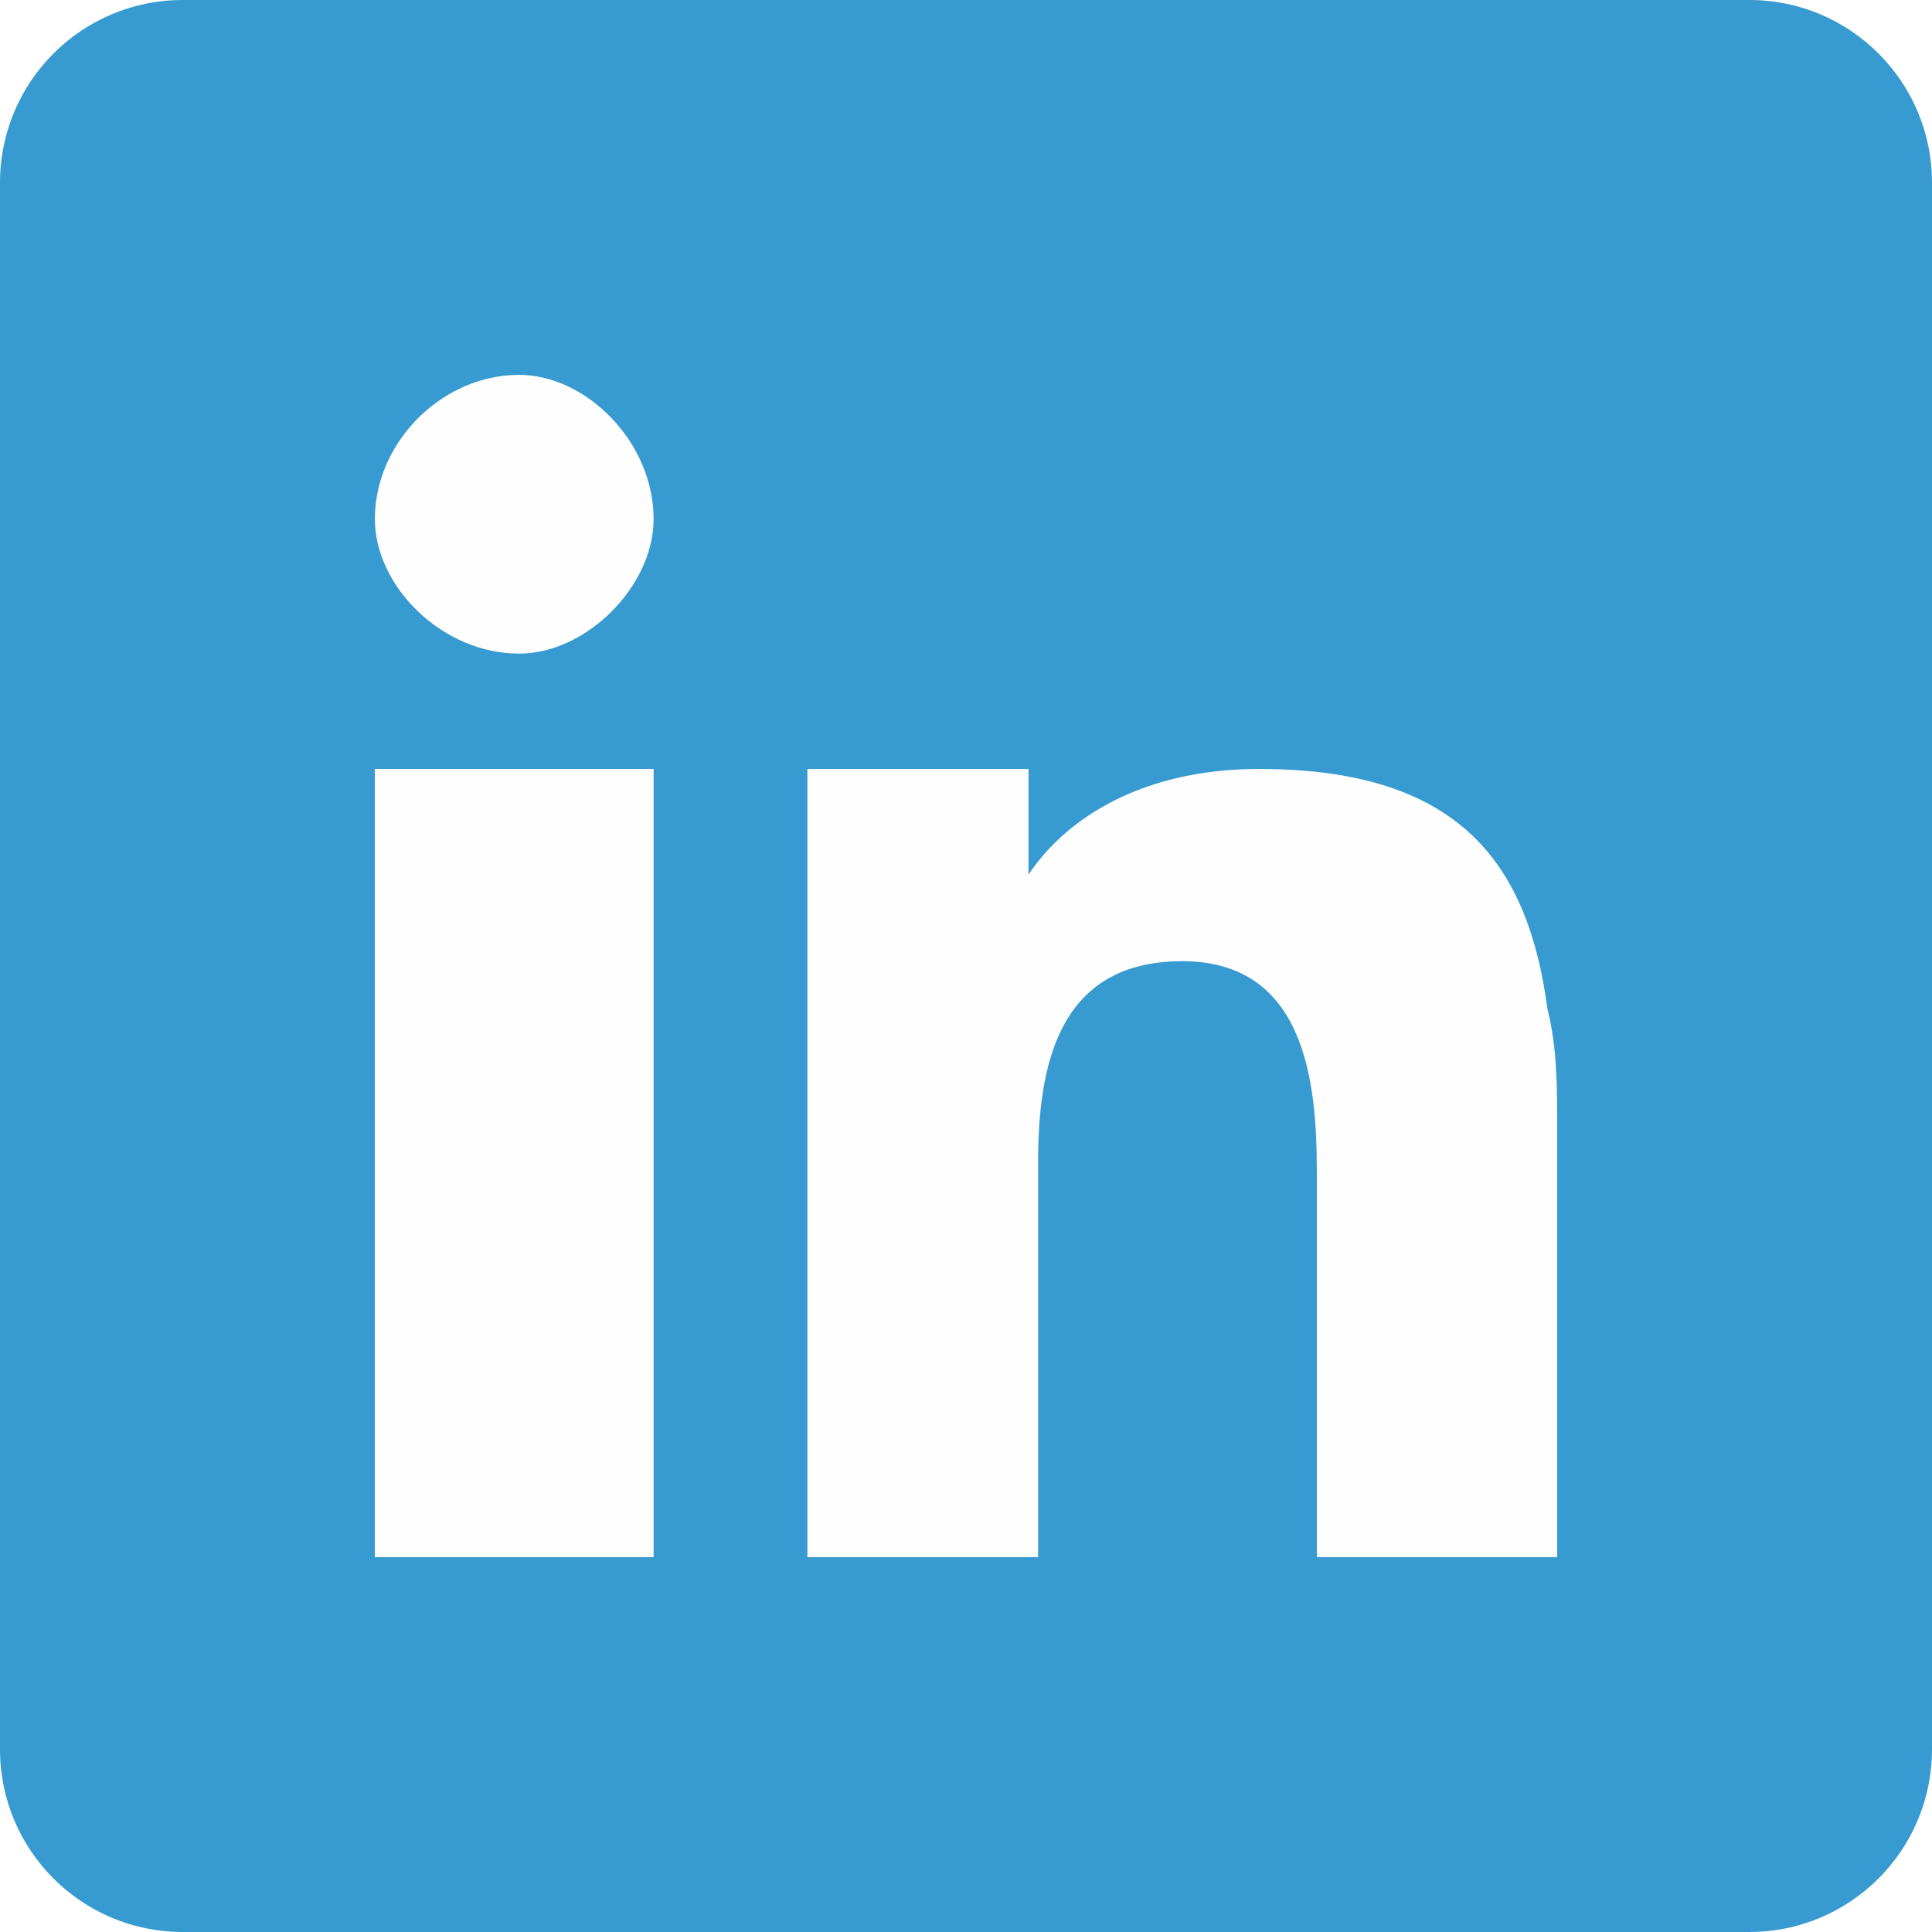
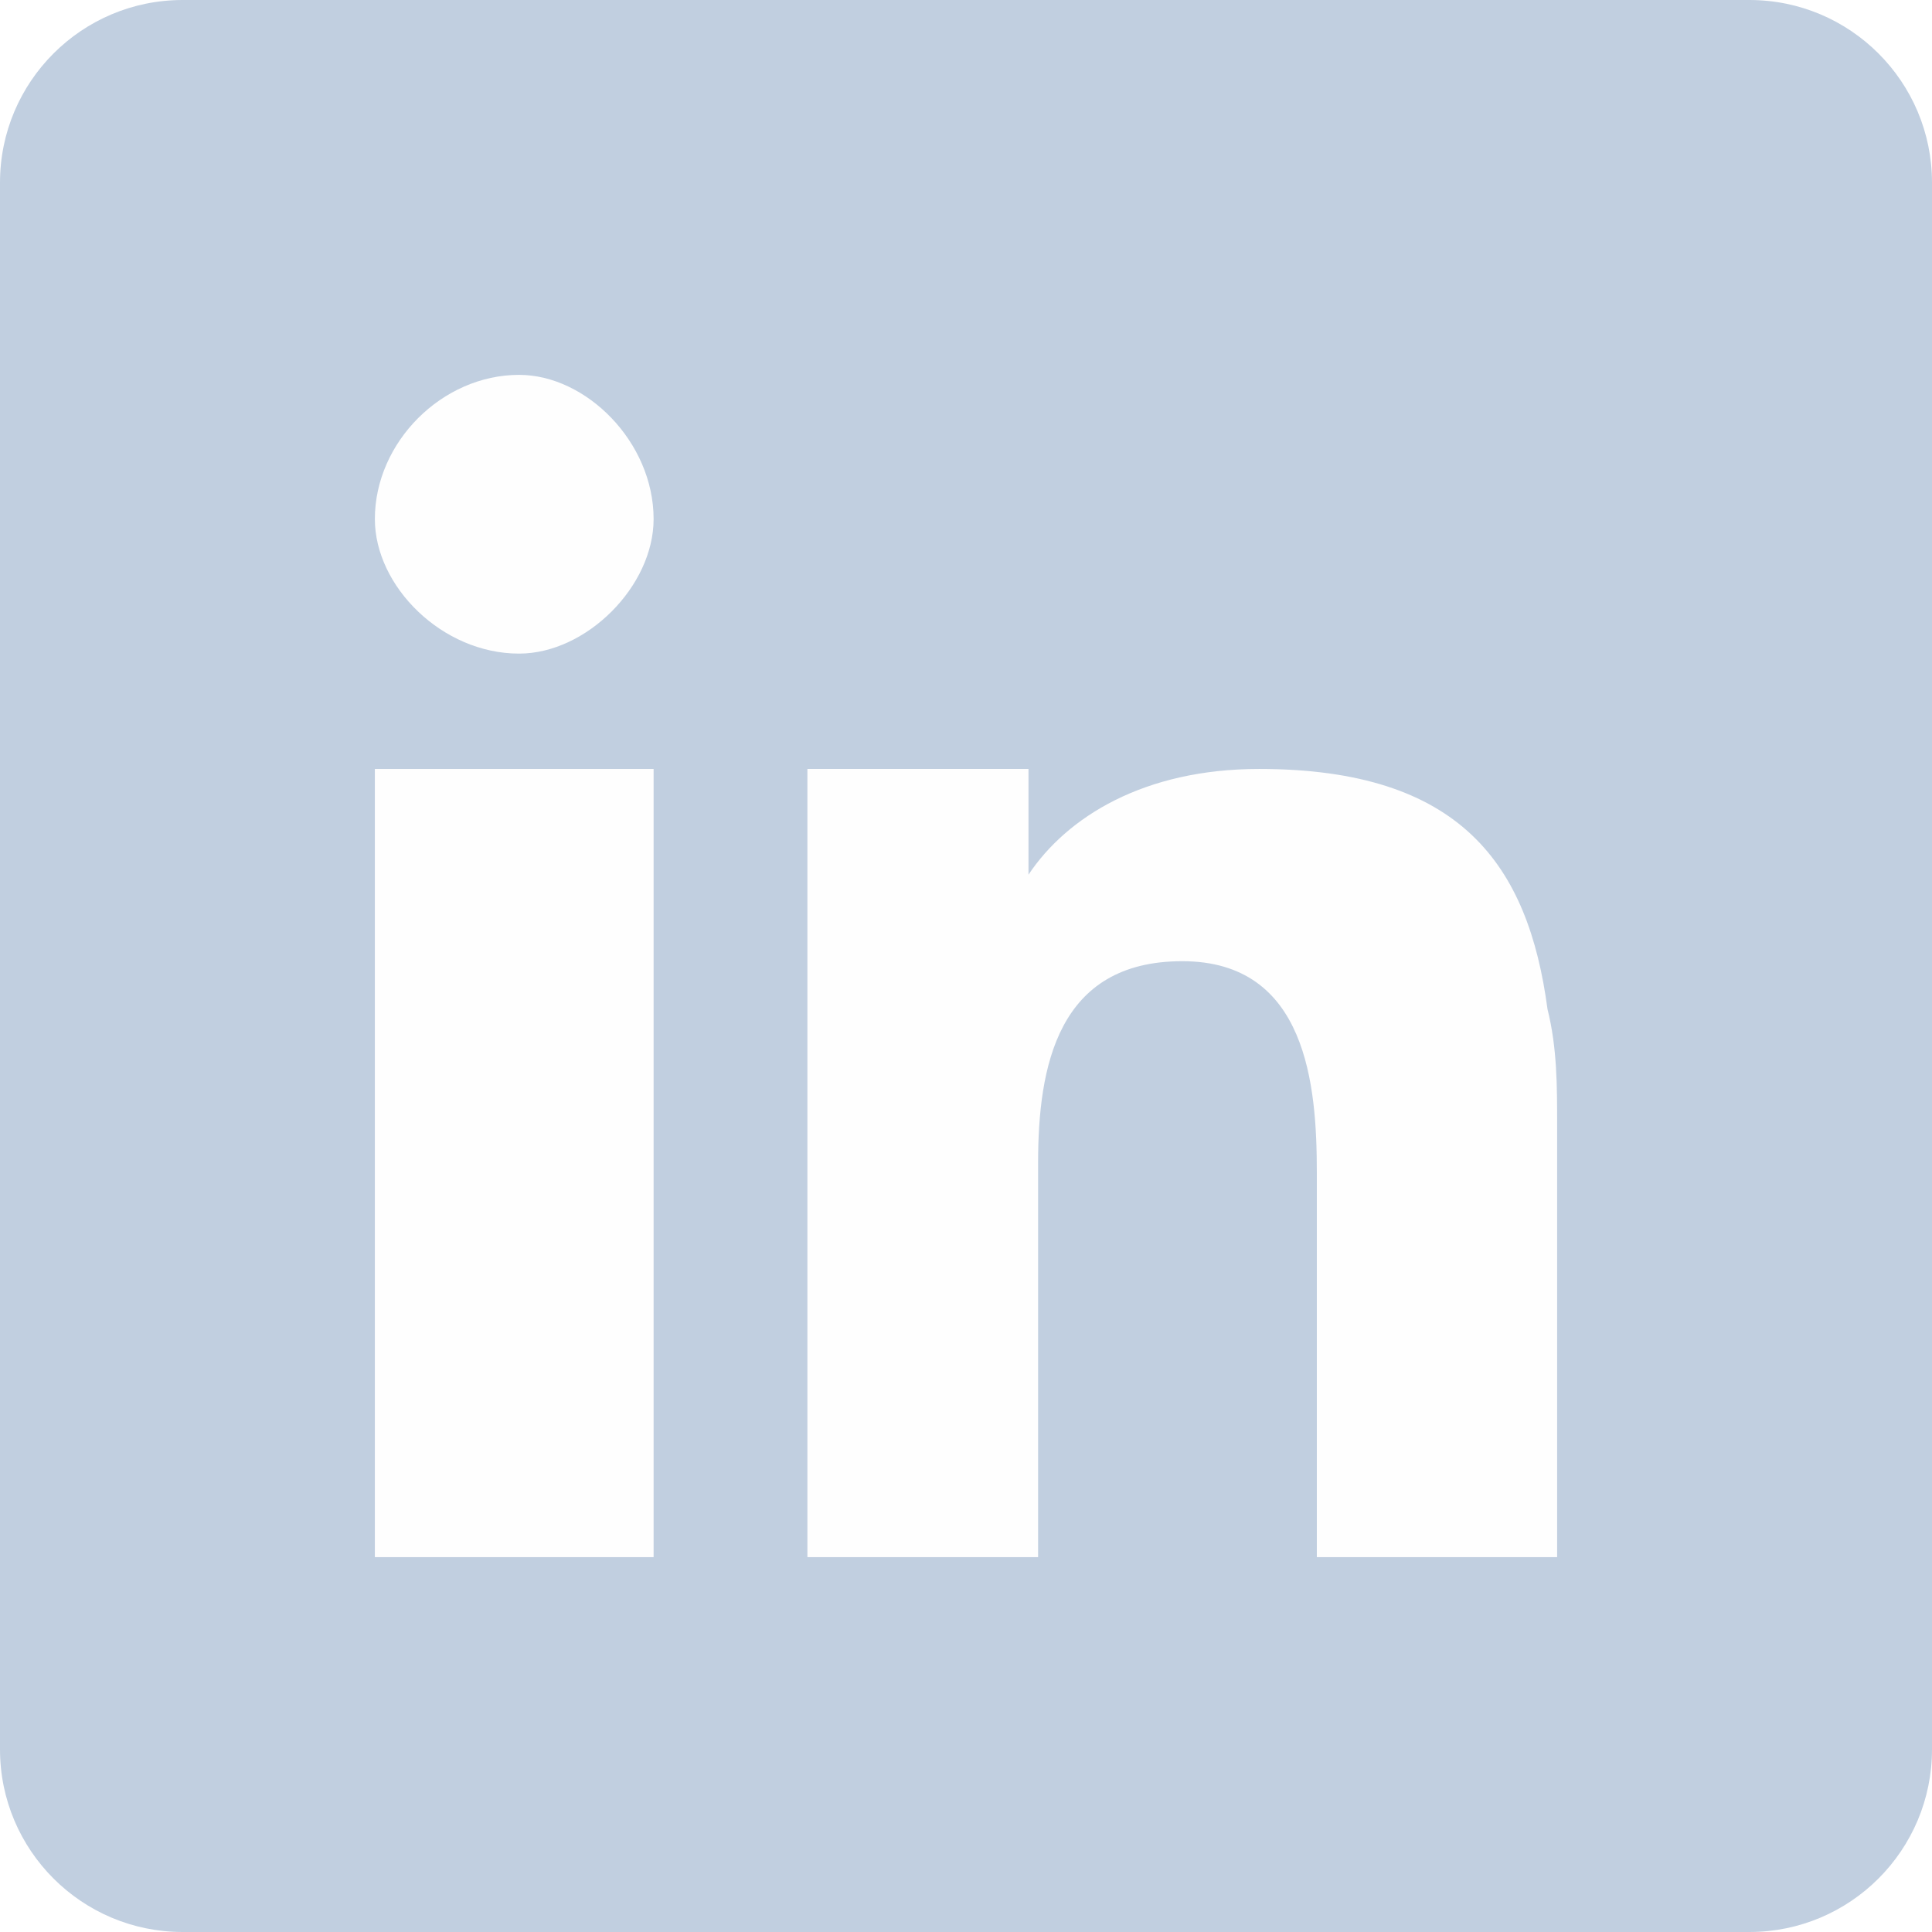
- <svg xmlns="http://www.w3.org/2000/svg" height="1.042in" style="shape-rendering:geometricPrecision; text-rendering:geometricPrecision; image-rendering:optimizeQuality; fill-rule:evenodd; clip-rule:evenodd" version="1.1" viewBox="0 0 201 201" width="1.042in" xml:space="preserve">
-   <defs>
-     <style type="text/css">
-    
-     .fil1 {fill:#FEFEFE}
-     .fil0 {fill:#379AD0}
-    
-   </style>
-   </defs>
-   <g id="Layer_x0020_1">
-     <g id="_541895288">
-       <rect class="fil0" height="201" rx="19" ry="19" width="201" />
-       <g>
-         <polygon class="fil1" points="39,102 39,162 68,162 68,97 68,80 39,80 " />
-         <path class="fil1" d="M54 39c-8,0 -15,7 -15,15 0,7 7,14 15,14 7,0 14,-7 14,-14 0,-8 -7,-15 -14,-15z" />
-         <path class="fil1" d="M161 105c-2,-15 -9,-25 -30,-25 -12,0 -20,5 -24,11l0 0 0 -11 -23 0 0 16 0 66 24 0 0 -41c0,-10 2,-21 15,-21 13,0 14,13 14,22l0 40 25 0 0 -45 0 0c0,-4 0,-8 -1,-12z" />
-       </g>
-     </g>
+ <svg xmlns="http://www.w3.org/2000/svg" id="SvgjsSvg1030" width="288" height="288" version="1.1">
+   <defs id="SvgjsDefs1031" />
+   <g id="SvgjsG1032">
+     <svg width="288" height="288" fill-rule="evenodd" clip-rule="evenodd" image-rendering="optimizeQuality" shape-rendering="geometricPrecision" text-rendering="geometricPrecision" viewBox="0 0 201 201">
+       <rect width="201" height="201" fill="#c1cfe0" rx="19" ry="19" class="color379ad0 svgShape" />
+       <polygon fill="#fefefe" points="39 102 39 162 68 162 68 97 68 80 39 80" class="colorfefefe svgShape" />
+       <path fill="#fefefe" d="M54 39c-8 0-15 7-15 15 0 7 7 14 15 14 7 0 14-7 14-14 0-8-7-15-14-15zM161 105c-2-15-9-25-30-25-12 0-20 5-24 11l0 0 0-11-23 0 0 16 0 66 24 0 0-41c0-10 2-21 15-21 13 0 14 13 14 22l0 40 25 0 0-45 0 0c0-4 0-8-1-12z" class="colorfefefe svgShape" />
+     </svg>
  </g>
</svg>
